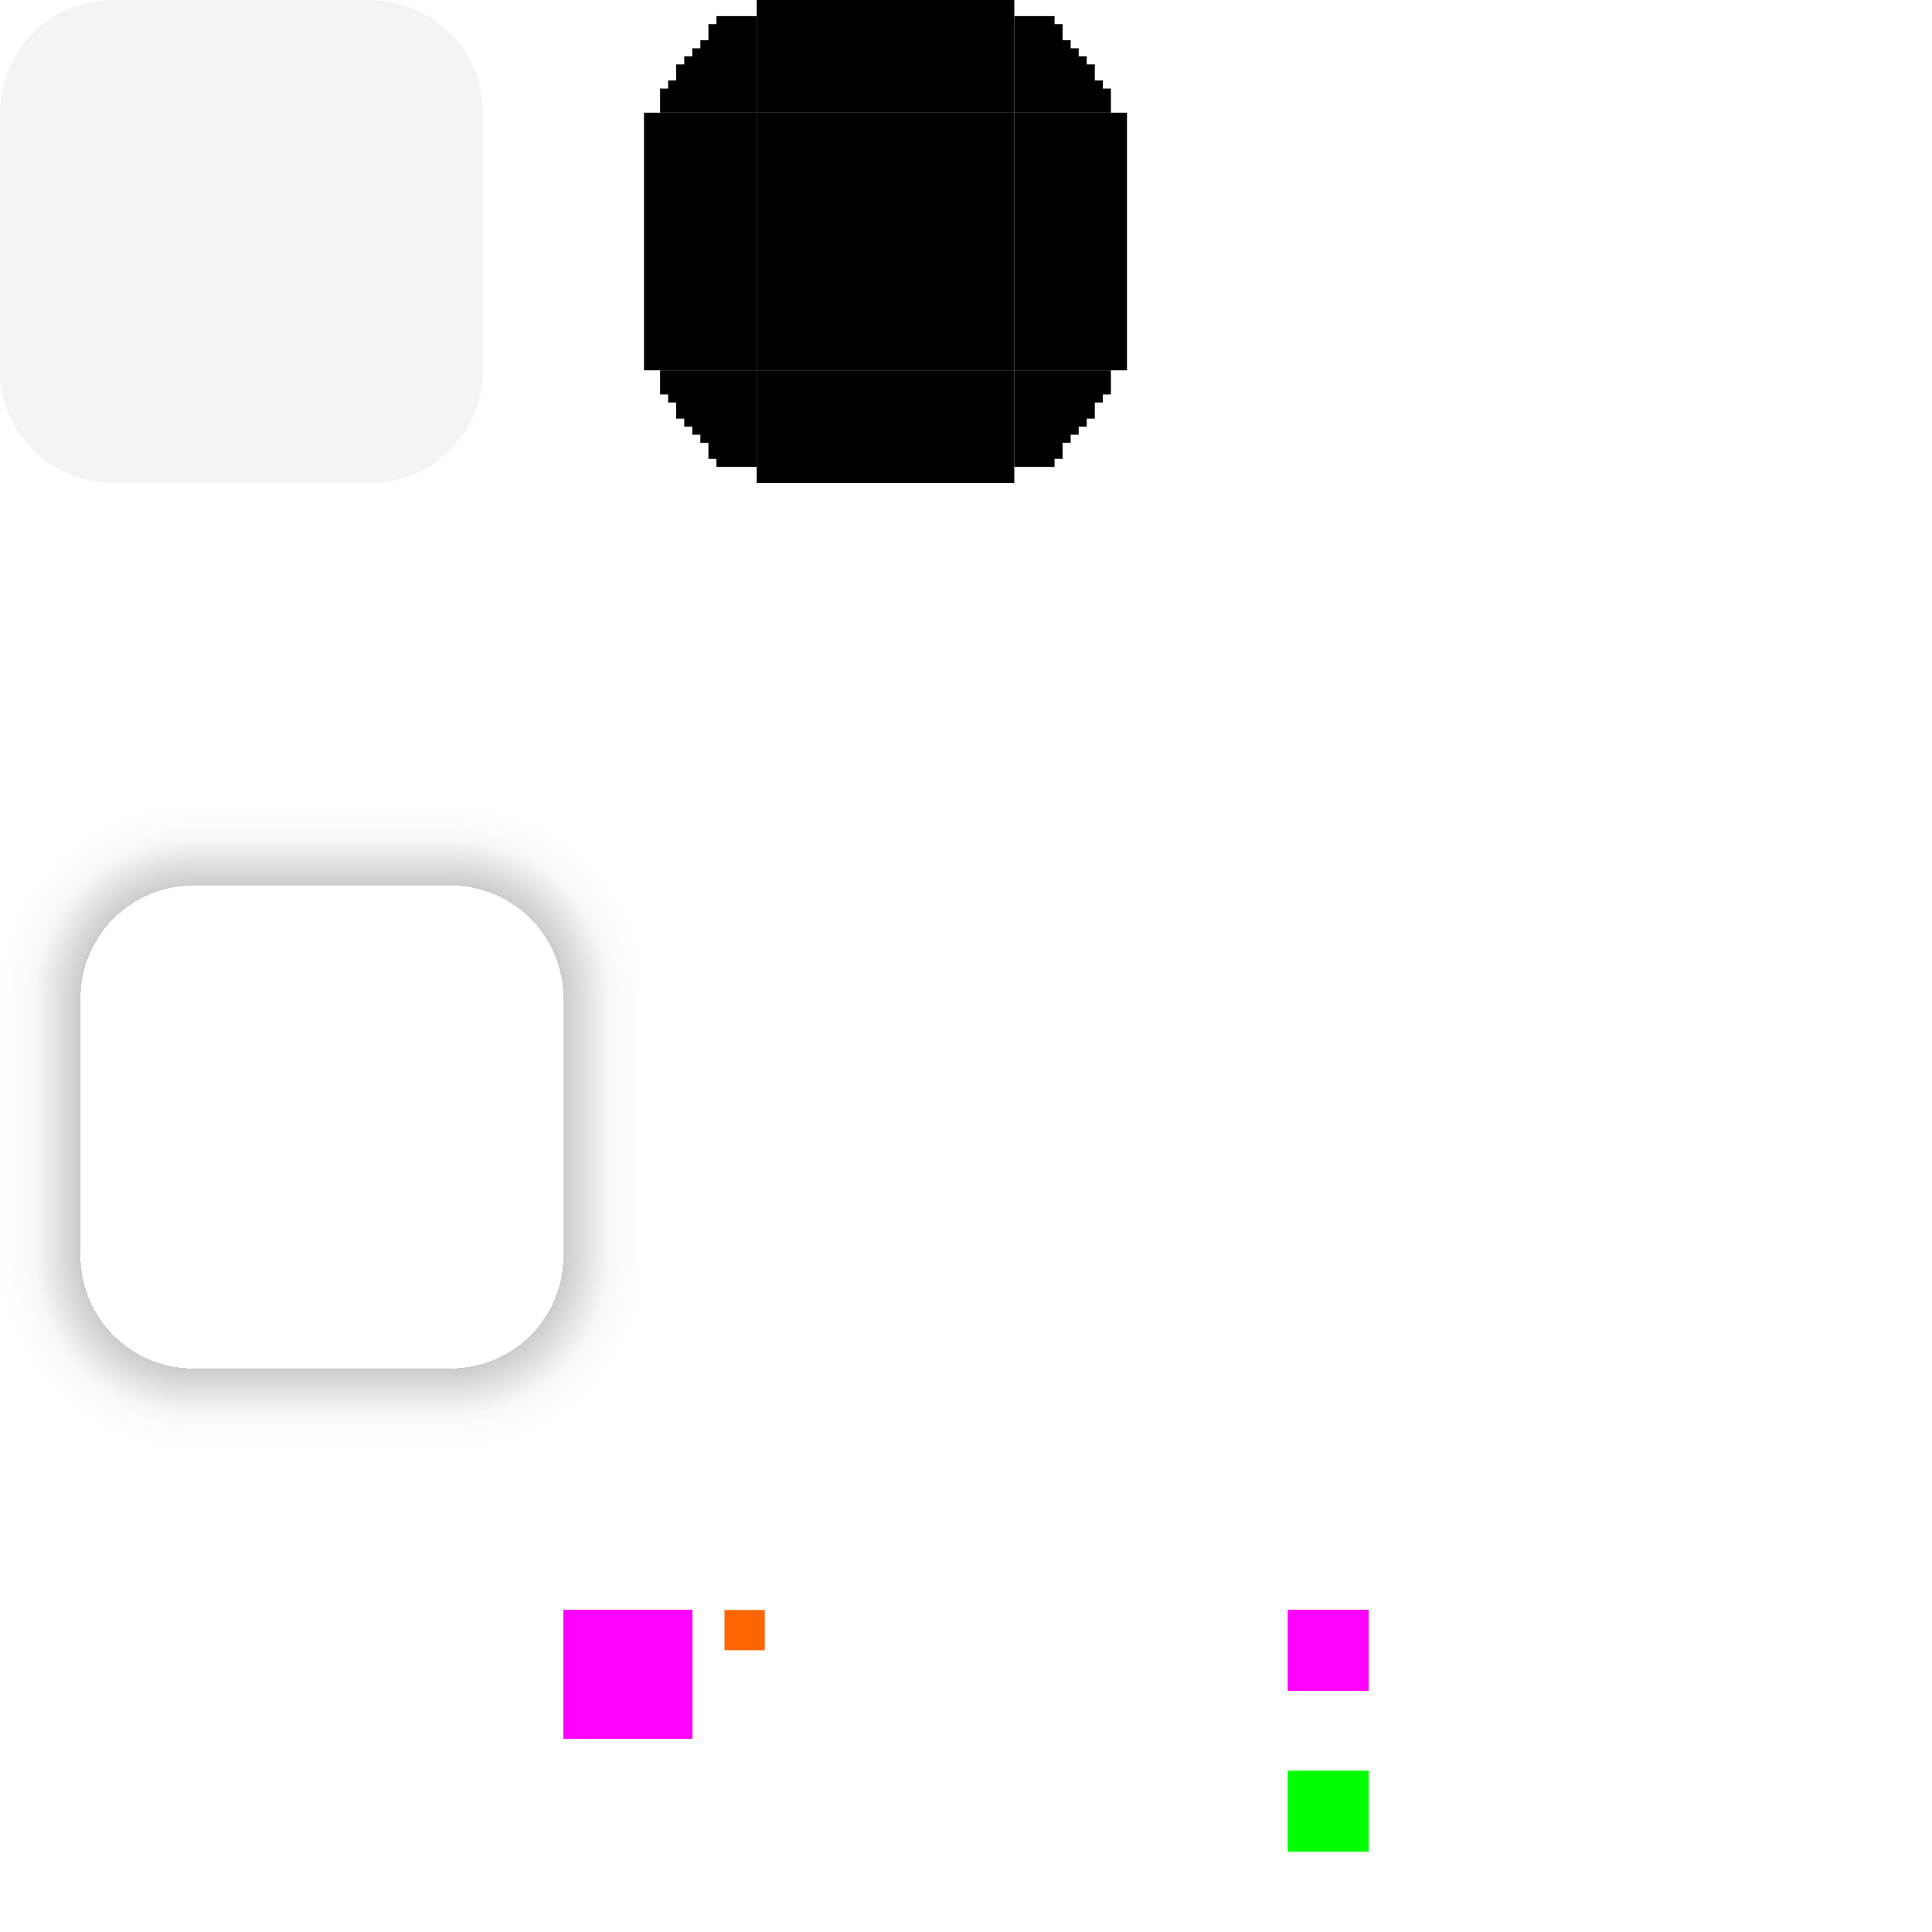
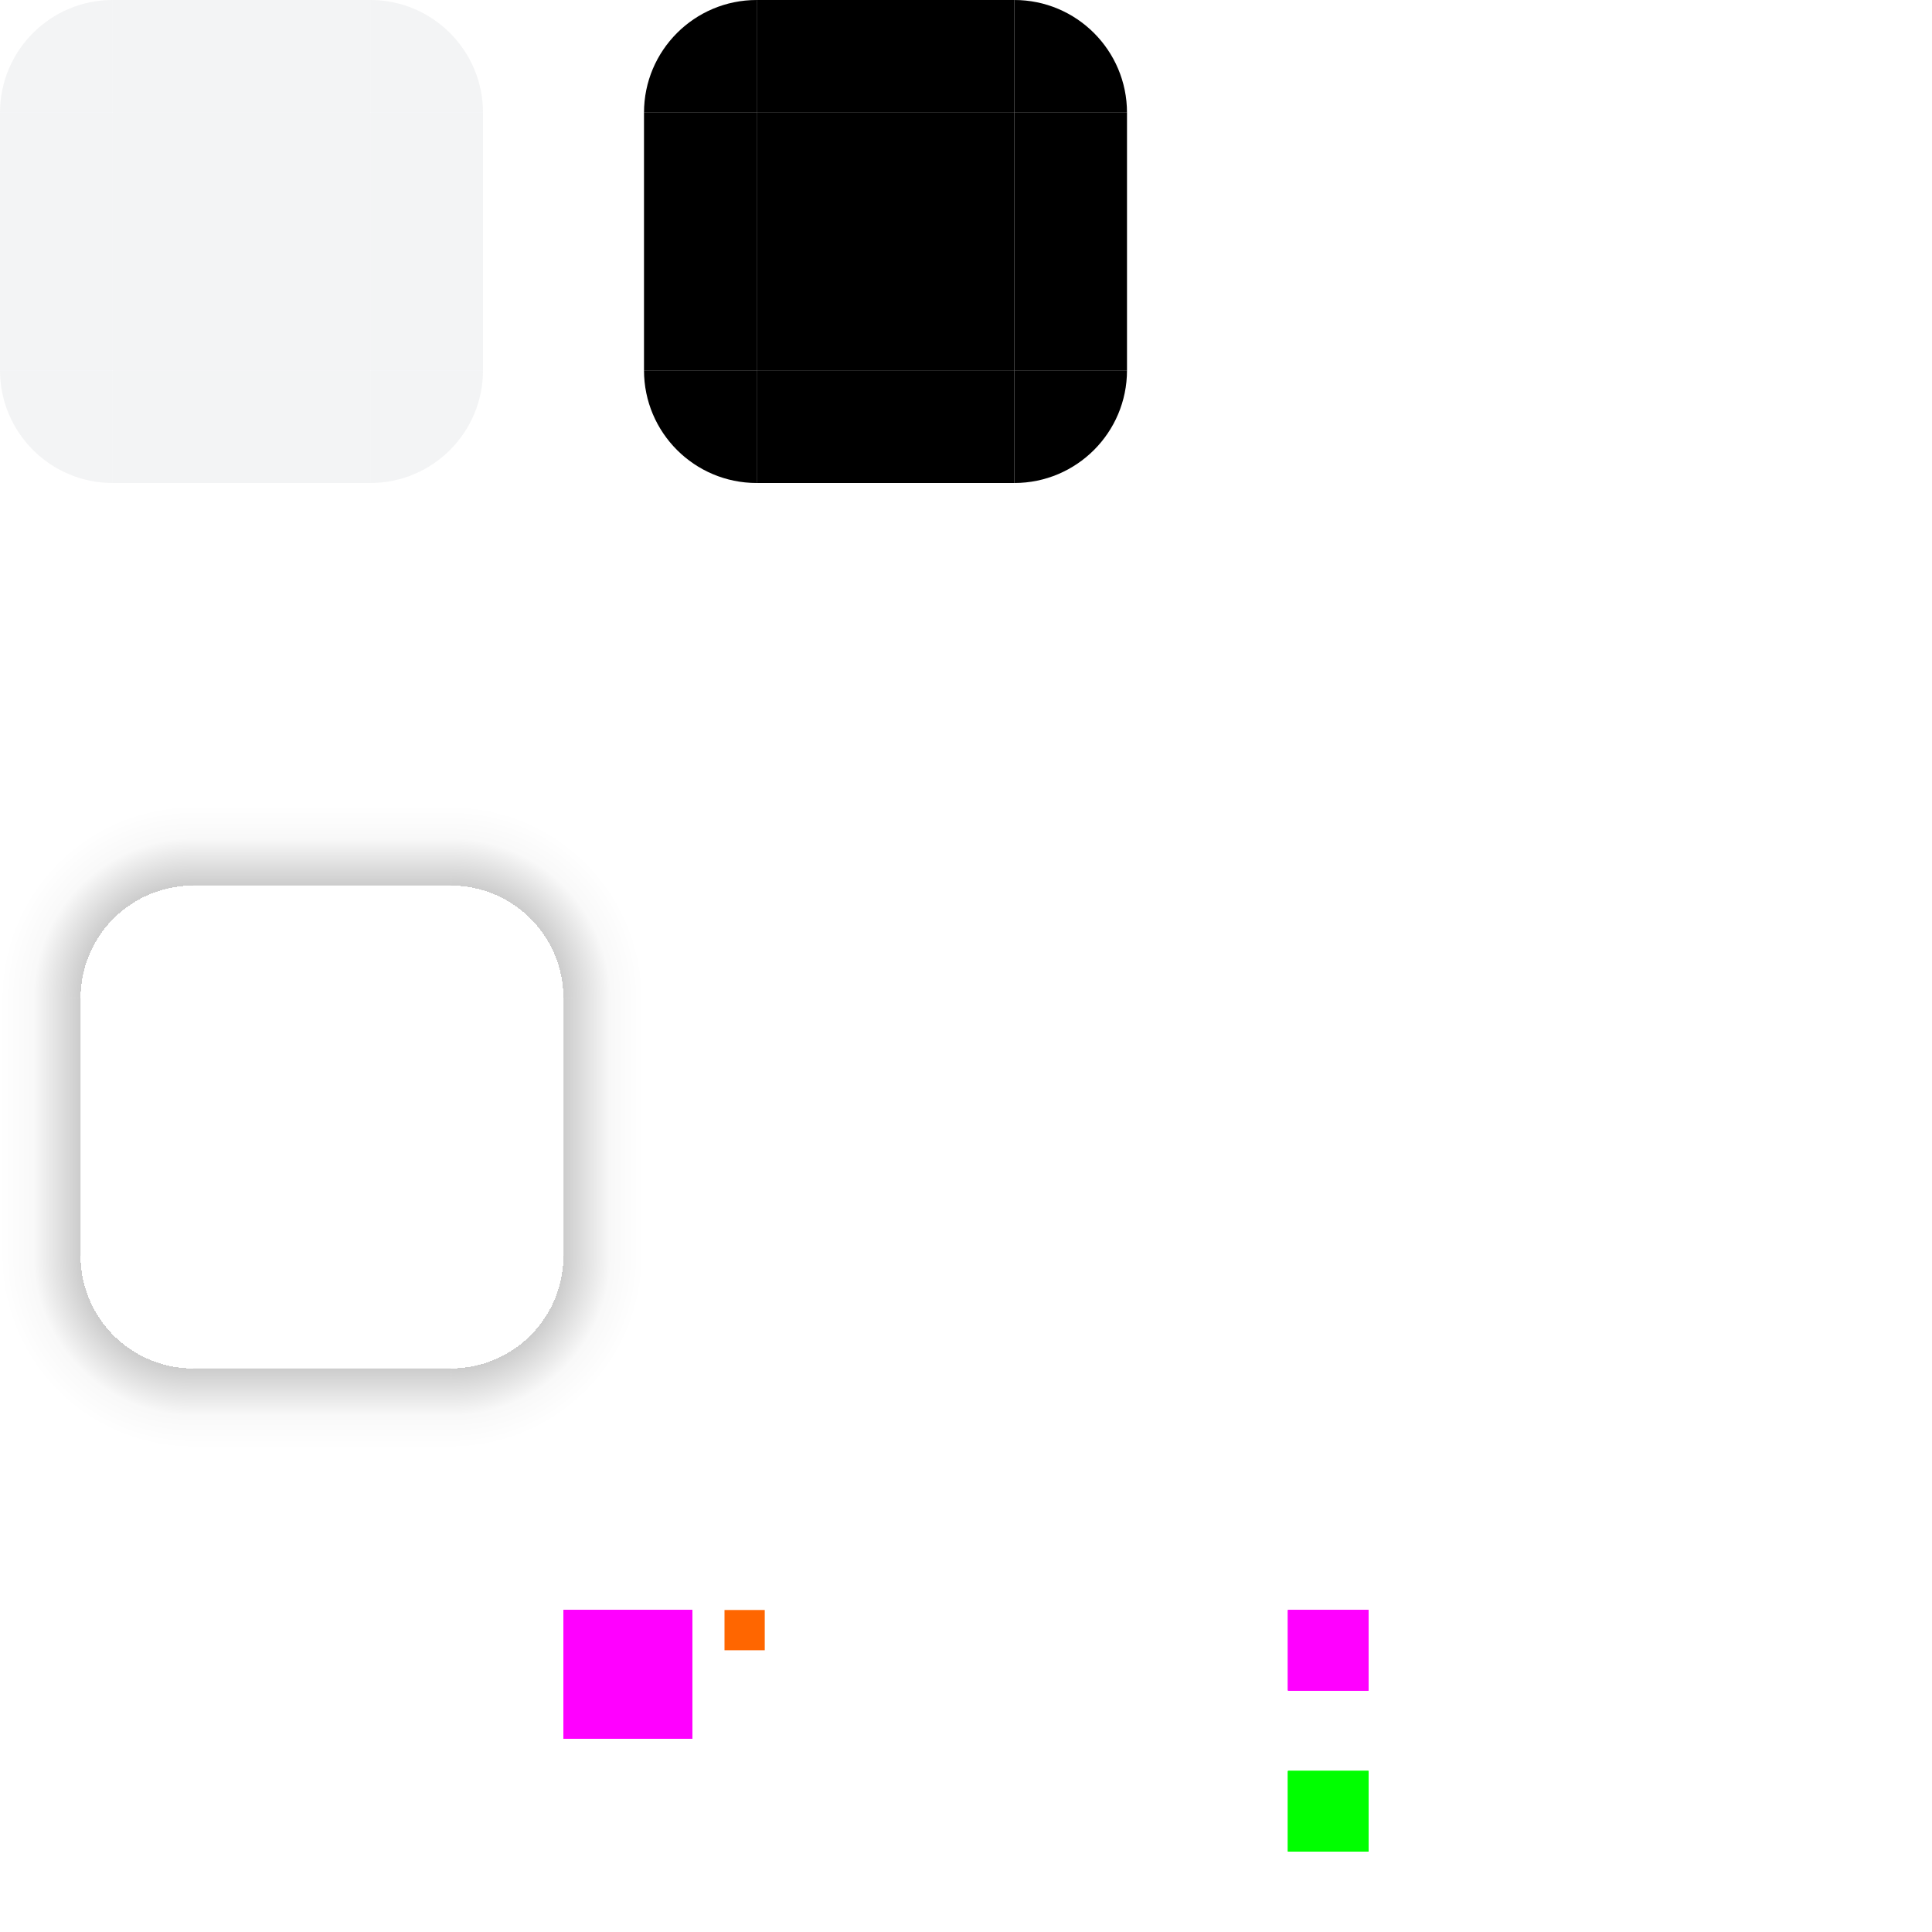
<svg xmlns="http://www.w3.org/2000/svg" width="240" height="240" viewBox="0 0 240 240">
  <defs>
    <style type="text/css" id="current-color-scheme">.ColorScheme-Background { color:#eff0f1; stop-color:#eff0f1; }</style>
    <linearGradient id="sh-t" gradientUnits="userSpaceOnUse" x1="0" y1="110" x2="0" y2="100">
      <stop offset="0" style="stop-color:#000;stop-opacity:0.2" />
      <stop offset="0.333" style="stop-color:#000;stop-opacity:0.1" />
      <stop offset="0.5" style="stop-color:#000;stop-opacity:0.05" />
      <stop offset="0.583" style="stop-color:#000;stop-opacity:0.025" />
      <stop offset="1" style="stop-color:#000;stop-opacity:0" />
    </linearGradient>
    <linearGradient id="sh-b" gradientUnits="userSpaceOnUse" x1="0" y1="170" x2="0" y2="180">
      <stop offset="0" style="stop-color:#000;stop-opacity:0.2" />
      <stop offset="0.333" style="stop-color:#000;stop-opacity:0.1" />
      <stop offset="0.5" style="stop-color:#000;stop-opacity:0.05" />
      <stop offset="0.583" style="stop-color:#000;stop-opacity:0.025" />
      <stop offset="1" style="stop-color:#000;stop-opacity:0" />
    </linearGradient>
    <linearGradient id="sh-l" gradientUnits="userSpaceOnUse" x1="10" y1="0" x2="0" y2="0">
      <stop offset="0" style="stop-color:#000;stop-opacity:0.2" />
      <stop offset="0.333" style="stop-color:#000;stop-opacity:0.1" />
      <stop offset="0.5" style="stop-color:#000;stop-opacity:0.05" />
      <stop offset="0.583" style="stop-color:#000;stop-opacity:0.025" />
      <stop offset="1" style="stop-color:#000;stop-opacity:0" />
    </linearGradient>
    <linearGradient id="sh-r" gradientUnits="userSpaceOnUse" x1="70" y1="0" x2="80" y2="0">
      <stop offset="0" style="stop-color:#000;stop-opacity:0.2" />
      <stop offset="0.333" style="stop-color:#000;stop-opacity:0.1" />
      <stop offset="0.5" style="stop-color:#000;stop-opacity:0.05" />
      <stop offset="0.583" style="stop-color:#000;stop-opacity:0.025" />
      <stop offset="1" style="stop-color:#000;stop-opacity:0" />
    </linearGradient>
    <radialGradient id="sh-tl" gradientUnits="userSpaceOnUse" cx="24" cy="124" r="24">
      <stop offset="0" style="stop-color:#000;stop-opacity:0" />
      <stop offset="0.583" style="stop-color:#000;stop-opacity:0" />
      <stop offset="0.583" style="stop-color:#000;stop-opacity:0.2" />
      <stop offset="0.722" style="stop-color:#000;stop-opacity:0.1" />
      <stop offset="0.792" style="stop-color:#000;stop-opacity:0.05" />
      <stop offset="0.826" style="stop-color:#000;stop-opacity:0.025" />
      <stop offset="1" style="stop-color:#000;stop-opacity:0" />
    </radialGradient>
    <radialGradient id="sh-tr" gradientUnits="userSpaceOnUse" cx="56" cy="124" r="24">
      <stop offset="0" style="stop-color:#000;stop-opacity:0" />
      <stop offset="0.583" style="stop-color:#000;stop-opacity:0" />
      <stop offset="0.583" style="stop-color:#000;stop-opacity:0.2" />
      <stop offset="0.722" style="stop-color:#000;stop-opacity:0.1" />
      <stop offset="0.792" style="stop-color:#000;stop-opacity:0.05" />
      <stop offset="0.826" style="stop-color:#000;stop-opacity:0.025" />
      <stop offset="1" style="stop-color:#000;stop-opacity:0" />
    </radialGradient>
    <radialGradient id="sh-br" gradientUnits="userSpaceOnUse" cx="56" cy="156" r="24">
      <stop offset="0" style="stop-color:#000;stop-opacity:0" />
      <stop offset="0.583" style="stop-color:#000;stop-opacity:0" />
      <stop offset="0.583" style="stop-color:#000;stop-opacity:0.2" />
      <stop offset="0.722" style="stop-color:#000;stop-opacity:0.1" />
      <stop offset="0.792" style="stop-color:#000;stop-opacity:0.05" />
      <stop offset="0.826" style="stop-color:#000;stop-opacity:0.025" />
      <stop offset="1" style="stop-color:#000;stop-opacity:0" />
    </radialGradient>
    <radialGradient id="sh-bl" gradientUnits="userSpaceOnUse" cx="24" cy="156" r="24">
      <stop offset="0" style="stop-color:#000;stop-opacity:0" />
      <stop offset="0.583" style="stop-color:#000;stop-opacity:0" />
      <stop offset="0.583" style="stop-color:#000;stop-opacity:0.2" />
      <stop offset="0.722" style="stop-color:#000;stop-opacity:0.1" />
      <stop offset="0.792" style="stop-color:#000;stop-opacity:0.05" />
      <stop offset="0.826" style="stop-color:#000;stop-opacity:0.025" />
      <stop offset="1" style="stop-color:#000;stop-opacity:0" />
    </radialGradient>
  </defs>
  <rect id="top" x="14" y="0" width="32" height="14" class="ColorScheme-Background" style="opacity:0.75;fill:currentColor" />
  <rect id="bottom" x="14" y="46" width="32" height="14" class="ColorScheme-Background" style="opacity:0.75;fill:currentColor" />
  <rect id="left" x="0" y="14" width="14" height="32" class="ColorScheme-Background" style="opacity:0.75;fill:currentColor" />
  <rect id="right" x="46" y="14" width="14" height="32" class="ColorScheme-Background" style="opacity:0.75;fill:currentColor" />
  <rect id="center" x="14" y="14" width="32" height="32" class="ColorScheme-Background" style="opacity:0.75;fill:currentColor" />
  <path id="topleft" d="M 0,14 H 0 A 14 14 0 0 1 14,0 V 0 V 14 Z" class="ColorScheme-Background" style="opacity:0.75;fill:currentColor" />
  <path id="topright" d="M 46,0 V 0 A 14 14 0 0 1 60,14 H 60 H 46 Z" class="ColorScheme-Background" style="opacity:0.75;fill:currentColor" />
  <path id="bottomright" d="M 60,46 H 60 A 14 14 0 0 1 46,60 V 60 V 46 Z" class="ColorScheme-Background" style="opacity:0.75;fill:currentColor" />
  <path id="bottomleft" d="M 14,60 V 60 A 14 14 0 0 1 0,46 H 0 H 14 Z" class="ColorScheme-Background" style="opacity:0.75;fill:currentColor" />
  <rect id="mask-top" x="94" y="0" width="32" height="14" style="fill:#000" />
  <rect id="mask-bottom" x="94" y="46" width="32" height="14" style="fill:#000" />
  <rect id="mask-left" x="80" y="14" width="14" height="32" style="fill:#000" />
  <rect id="mask-right" x="126" y="14" width="14" height="32" style="fill:#000" />
  <rect id="mask-center" x="94" y="14" width="32" height="32" style="fill:#000" />
-   <path id="mask-topleft" d="M 80,14 L 81,14 H 82 V 13 V 12 V 11 H 83 V 10 H 84 V 9 V 8 H 85 V 7 H 86 V 6 H 87 V 5 H 88 V 4 V 3 H 89 V 2 H 94 V 1 V 0 V 14 Z" style="fill:#000" />
-   <path id="mask-topright" d="M 140,14 L 139,14 H 138 V 13 V 12 V 11 H 137 V 10 H 136 V 9 V 8 H 135 V 7 H 134 V 6 H 133 V 5 H 132 V 4 V 3 H 131 V 2 H 126 V 1 V 0 V 14 Z" style="fill:#000" />
-   <path id="mask-bottomright" d="M 140,46 L 139,46 H 138 V 47 V 48 V 49 H 137 V 50 H 136 V 51 V 52 H 135 V 53 H 134 V 54 H 133 V 55 H 132 V 56 V 57 H 131 V 58 H 126 V 59 V 60 V 46 Z" style="fill:#000" />
-   <path id="mask-bottomleft" d="M 80,46 L 81,46 H 82 V 47 V 48 V 49 H 83 V 50 H 84 V 51 V 52 H 85 V 53 H 86 V 54 H 87 V 55 H 88 V 56 V 57 H 89 V 58 H 94 V 59 V 60 V 46 Z" style="fill:#000" />
+   <path id="mask-topleft" d="M 80,14 A 14,14 0 0 1 94,0 V 14 Z" style="fill:#000" />
+   <path id="mask-topright" d="M 126,0 A 14,14 0 0 1 140,14 H 126 Z" style="fill:#000" />
+   <path id="mask-bottomright" d="M 140,46 A 14,14 0 0 1 126,60 V 46 Z" style="fill:#000" />
+   <path id="mask-bottomleft" d="M 94,60 A 14,14 0 0 1 80,46 H 94 Z" style="fill:#000" />
  <rect id="hint-top-margin" x="70" y="200" width="16" height="16" style="fill:#ff00ff" />
  <rect id="hint-top-inset" x="70" y="220" width="9.9999999e-09" height="9.9999999e-09" style="fill:#00ff00" />
  <rect id="hint-bottom-margin" x="70" y="200" width="16" height="16" style="fill:#ff00ff" />
  <rect id="hint-bottom-inset" x="70" y="220" width="9.9999999e-09" height="9.9999999e-09" style="fill:#00ff00" />
  <rect id="hint-left-margin" x="70" y="200" width="16" height="16" style="fill:#ff00ff" />
  <rect id="hint-left-inset" x="70" y="220" width="9.9999999e-09" height="9.9999999e-09" style="fill:#00ff00" />
  <rect id="hint-right-margin" x="70" y="200" width="16" height="16" style="fill:#ff00ff" />
  <rect id="hint-right-inset" x="70" y="220" width="9.9999999e-09" height="9.9999999e-09" style="fill:#00ff00" />
  <rect id="hint-tile-center" x="90" y="200" width="5" height="5" style="fill:#ff6600" />
  <g id="shadow-top">
    <rect x="24" y="100" width="32" height="10" style="fill:url(#sh-t)" />
    <rect x="24" y="110" width="32" height="14" style="opacity:0.001;fill:#000;fill-opacity:0.004" />
  </g>
  <g id="shadow-bottom">
    <rect x="24" y="156" width="32" height="14" style="opacity:0.001;fill:#000;fill-opacity:0.004" />
    <rect x="24" y="170" width="32" height="10" style="fill:url(#sh-b)" />
  </g>
  <g id="shadow-left">
    <rect x="0" y="124" width="10" height="32" style="fill:url(#sh-l)" />
    <rect x="10" y="124" width="14" height="32" style="opacity:0.001;fill:#000;fill-opacity:0.004" />
  </g>
  <g id="shadow-right">
    <rect x="56" y="124" width="14" height="32" style="opacity:0.001;fill:#000;fill-opacity:0.004" />
    <rect x="70" y="124" width="10" height="32" style="fill:url(#sh-r)" />
  </g>
  <rect id="shadow-center" x="24" y="124" width="32" height="32" style="opacity:0.001;fill:#000;fill-opacity:0.004" />
  <rect id="shadow-topleft" x="0" y="100" width="24" height="24" style="fill:url(#sh-tl)" />
  <rect id="shadow-topright" x="56" y="100" width="24" height="24" style="fill:url(#sh-tr)" />
  <rect id="shadow-bottomright" x="56" y="156" width="24" height="24" style="fill:url(#sh-br)" />
  <rect id="shadow-bottomleft" x="0" y="156" width="24" height="24" style="fill:url(#sh-bl)" />
  <rect id="shadow-hint-top-margin" x="160" y="200" width="10" height="10" style="fill:#ff00ff" />
  <rect id="shadow-hint-top-inset" x="160" y="220" width="10" height="10" style="fill:#00ff00" />
  <rect id="shadow-hint-bottom-margin" x="160" y="200" width="10" height="10" style="fill:#ff00ff" />
  <rect id="shadow-hint-bottom-inset" x="160" y="220" width="10" height="10" style="fill:#00ff00" />
  <rect id="shadow-hint-left-margin" x="160" y="200" width="10" height="10" style="fill:#ff00ff" />
  <rect id="shadow-hint-left-inset" x="160" y="220" width="10" height="10" style="fill:#00ff00" />
  <rect id="shadow-hint-right-margin" x="160" y="200" width="10" height="10" style="fill:#ff00ff" />
  <rect id="shadow-hint-right-inset" x="160" y="220" width="10" height="10" style="fill:#00ff00" />
</svg>
